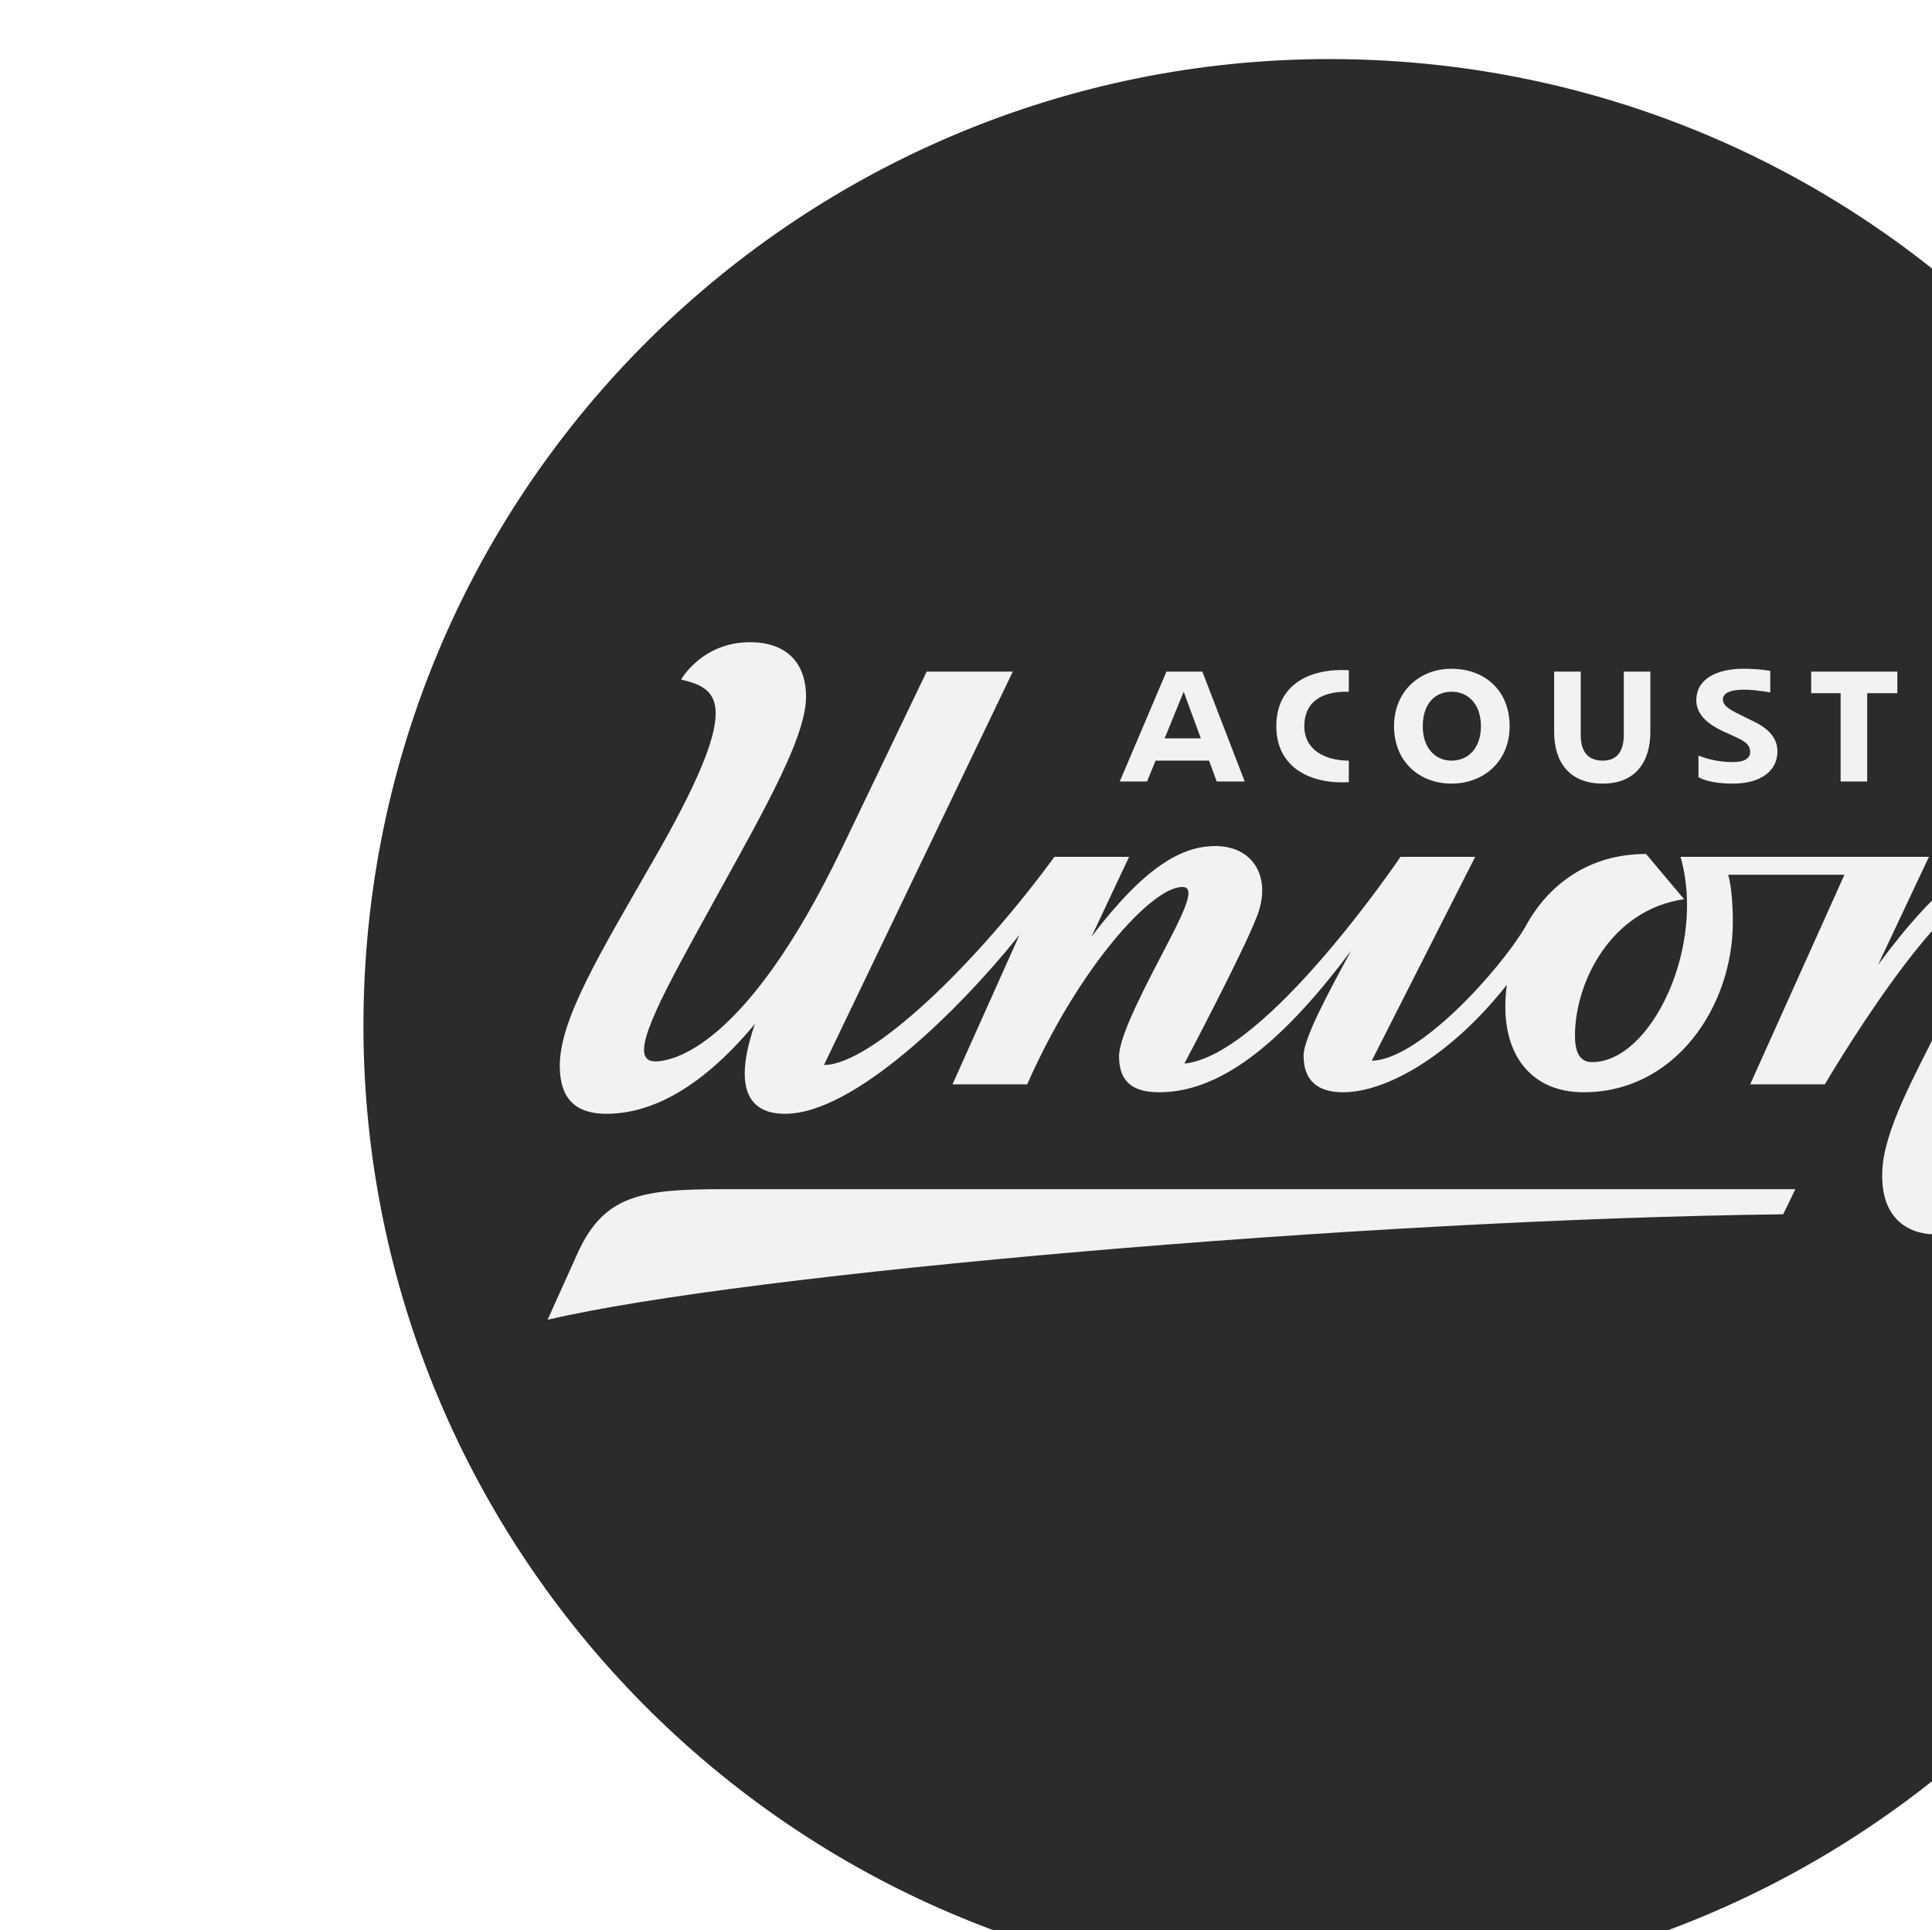
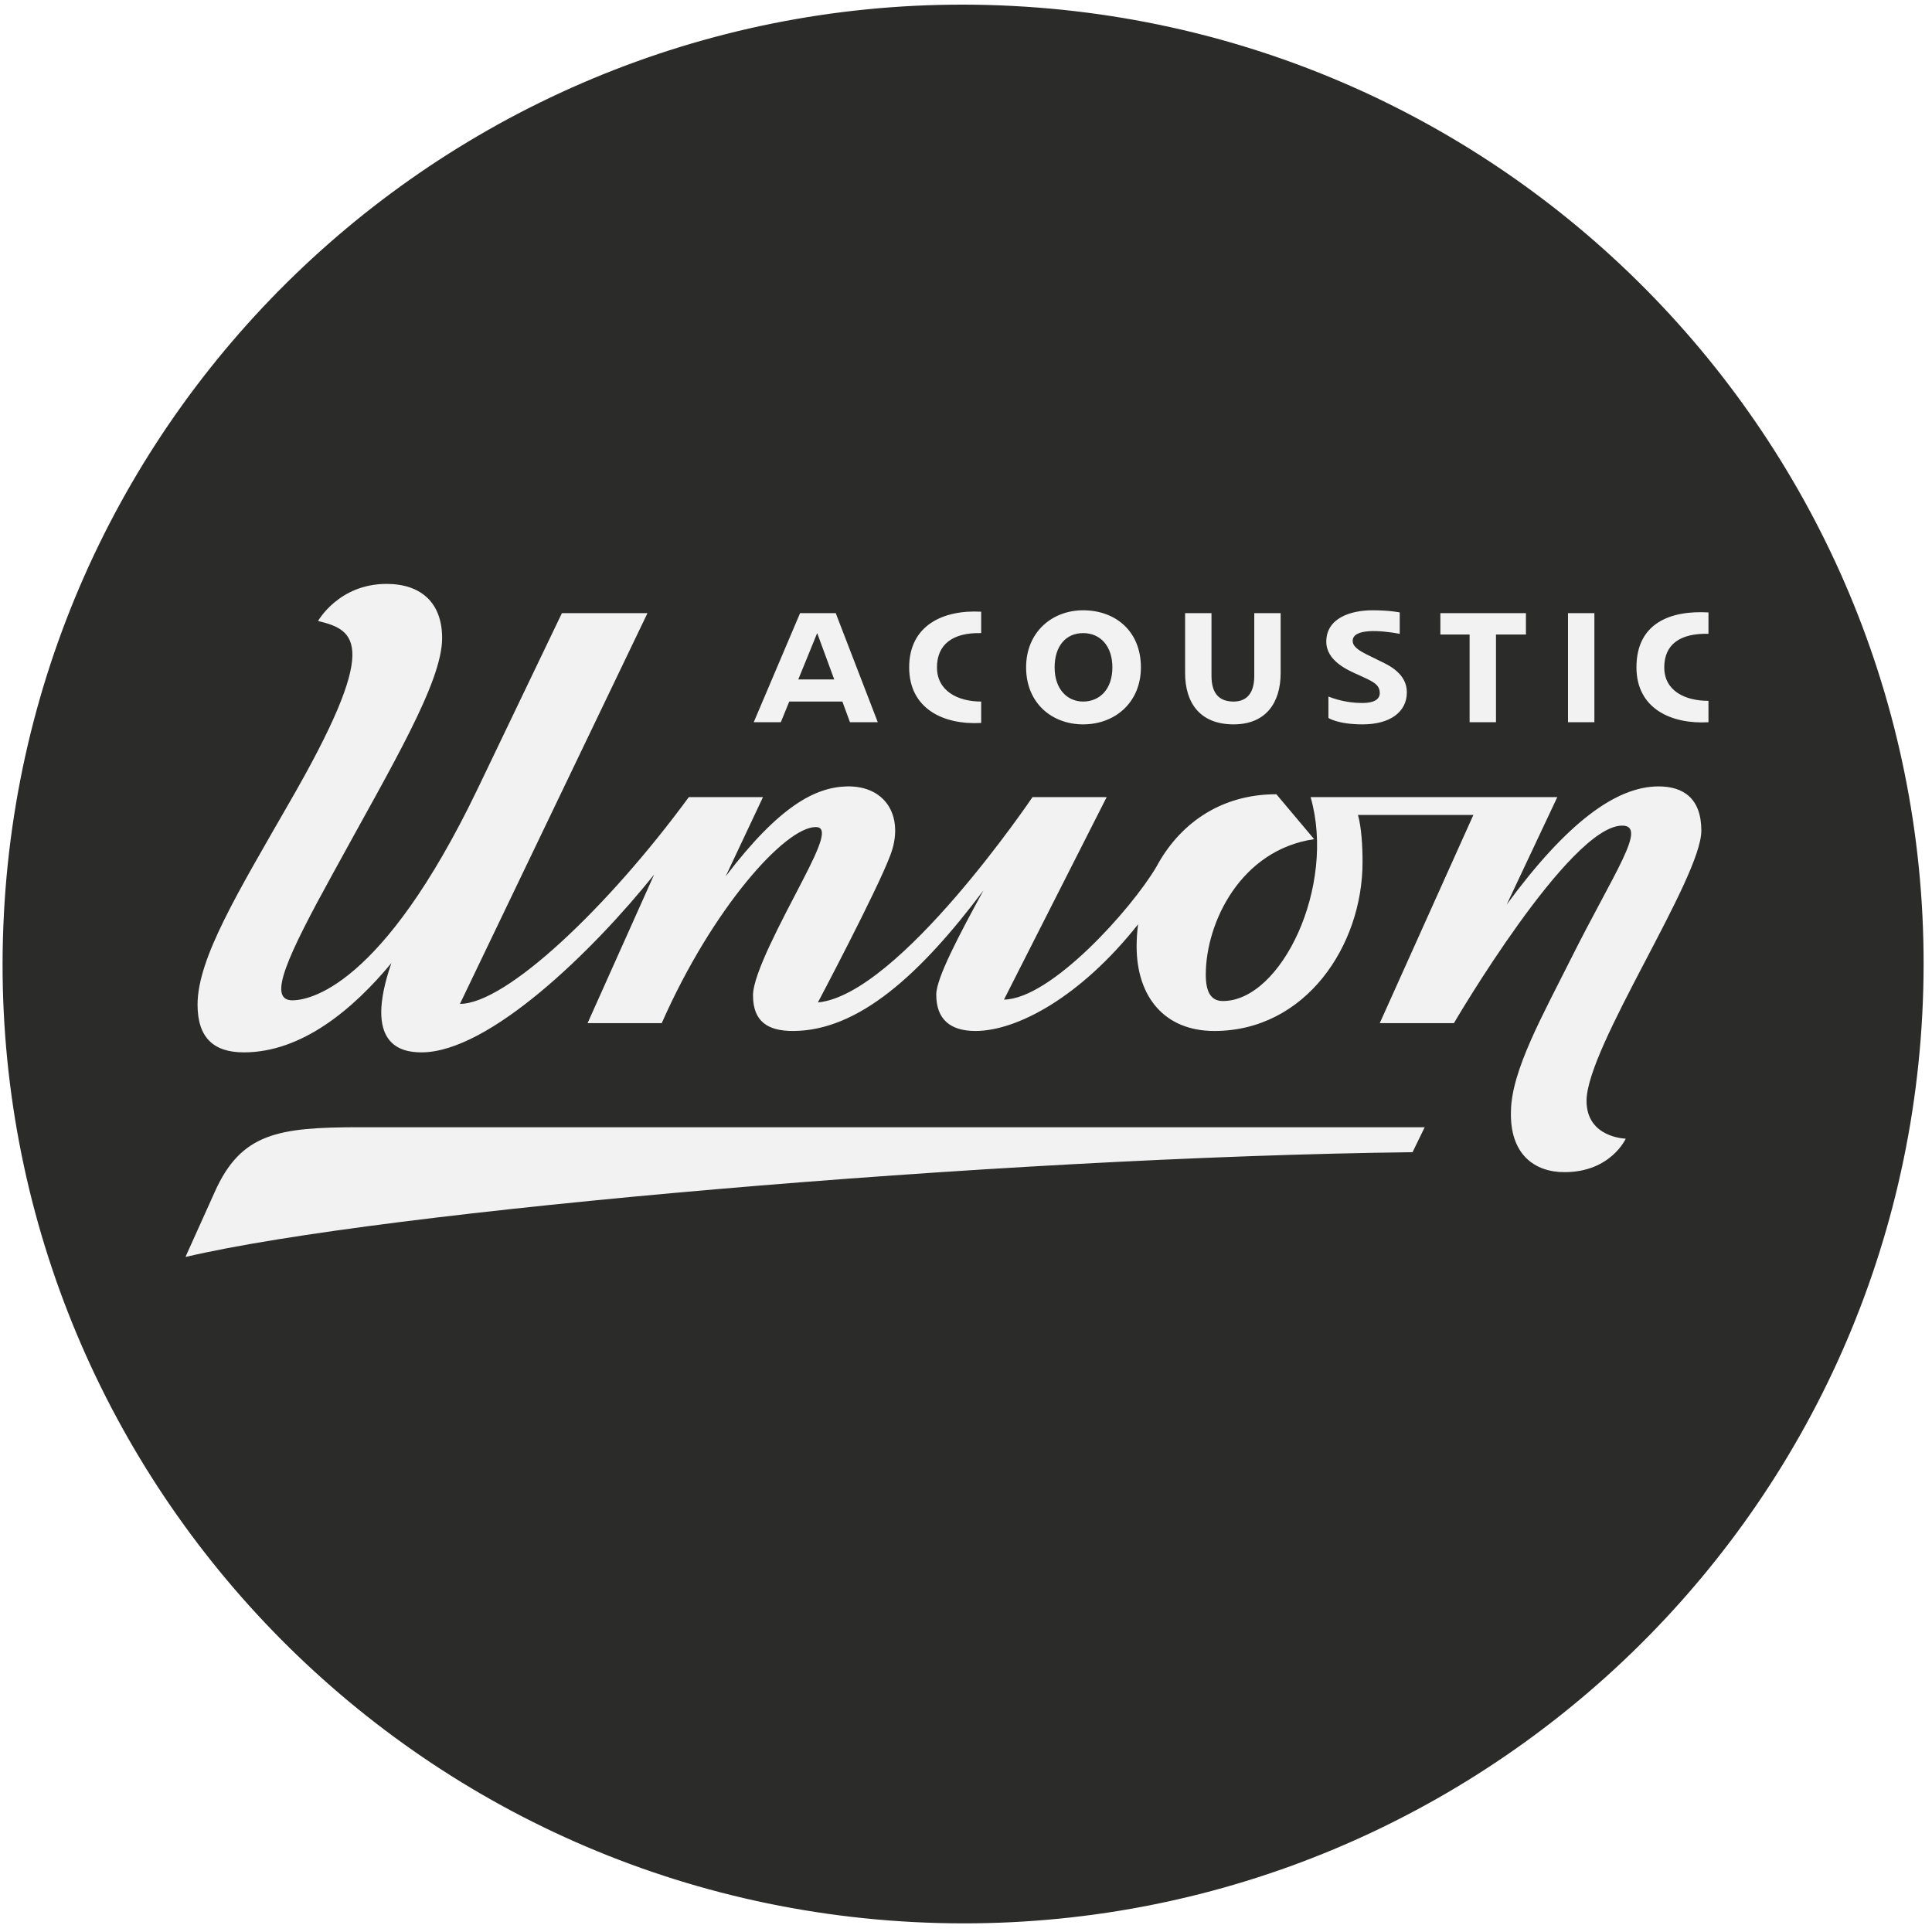
- <svg xmlns="http://www.w3.org/2000/svg" version="1.2" baseProfile="tiny">
+ <svg xmlns="http://www.w3.org/2000/svg" version="1.2" baseProfile="tiny" viewBox="70.3 10.6 379 379">
  <g transform="matrix(1, 0, 0, 1, 38.75607, -135.9976)">
    <path class="fil0 str0" d="M 229.796 157.757 C 328.2 162.912 403.799 246.762 398.651 345.04 C 393.502 443.318 309.556 518.81 211.152 513.655 C 112.747 508.5 37.148 424.65 42.297 326.372 C 47.445 228.094 131.391 152.602 229.796 157.757 L 229.796 157.757 Z" fill="rgb(43, 43, 42)" stroke="rgb(43, 43, 42)" stroke-miterlimit="22.926" stroke-width="20px" />
    <path class="fil2" d="M 273.537 288.697 C 279.831 288.697 282.769 284.5 282.769 278.626 L 282.769 266.876 L 277.594 266.876 L 277.594 279.186 C 277.594 282.962 275.776 284.221 273.537 284.221 C 271.02 284.221 269.202 282.962 269.202 279.186 L 269.202 266.876 L 264.026 266.876 L 264.026 278.626 C 264.026 284.5 266.963 288.697 273.537 288.697 Z M 339.138 266.876 L 344.314 266.876 L 344.314 288.278 L 339.138 288.278 L 339.138 266.876 Z M 319.836 288.278 L 325.011 288.278 L 325.011 271.073 L 330.887 271.073 L 330.887 266.876 L 314.101 266.876 L 314.101 271.073 L 319.836 271.073 L 319.836 288.278 Z M 298.155 279.045 C 300.534 280.165 302.212 280.724 302.212 282.543 C 302.212 283.941 300.813 284.5 298.855 284.5 C 296.897 284.5 294.658 284.221 292.14 283.242 L 292.14 287.439 C 292.14 287.439 293.959 288.697 298.855 288.697 C 304.17 288.697 307.527 286.319 307.527 282.403 C 307.527 278.766 304.03 277.088 302.212 276.248 C 299.834 274.989 296.897 274.01 296.897 272.332 C 296.897 269.814 302.352 270.233 306.129 270.933 L 306.129 266.736 C 306.129 266.736 304.17 266.317 300.812 266.317 C 296.477 266.317 291.722 267.856 291.722 272.472 C 291.722 276.248 295.917 278.067 298.155 279.045 Z M 244.023 270.793 C 247.38 270.793 249.759 273.311 249.759 277.508 C 249.759 281.843 247.241 284.221 244.023 284.221 C 240.947 284.221 238.429 281.843 238.429 277.508 C 238.429 273.311 240.666 270.793 244.023 270.793 Z M 244.023 288.697 C 250.318 288.697 255.354 284.361 255.354 277.508 C 255.354 270.373 250.318 266.317 244.023 266.317 C 237.869 266.317 232.834 270.653 232.834 277.508 C 232.834 284.5 237.869 288.697 244.023 288.697 Z M 224.021 288.417 L 224.021 284.221 C 219.406 284.221 215.349 282.123 215.349 277.508 C 215.349 273.03 218.426 270.653 224.021 270.793 L 224.021 266.597 C 216.608 266.177 209.895 269.255 209.895 277.508 C 209.895 285.62 216.608 288.837 224.021 288.417 L 224.021 288.417 Z M 356.903 300.866 C 348.61 300.866 338.953 307.93 327.117 324.036 L 337.041 302.965 L 288.644 302.965 C 293.679 320.449 282.909 342.969 271.439 342.969 C 269.062 342.969 268.082 341.15 268.082 337.793 C 268.082 327.582 274.936 313.315 289.342 311.218 L 281.93 302.405 C 270.62 302.405 262.719 308.561 258.395 316.634 C 253.461 324.991 237.704 342.554 228.497 342.689 L 248.64 302.965 L 234.092 302.965 C 234.092 302.965 207.936 341.71 191.99 343.249 C 191.99 343.249 203.46 321.567 206.118 314.574 C 209.055 307.16 205.558 300.726 197.725 300.866 C 191.551 301 184.472 304.619 173.899 318.507 L 181.22 302.965 L 166.672 302.965 C 150.867 324.505 130.865 343.528 121.772 343.528 L 158.56 266.876 L 141.775 266.876 L 125.269 301.286 C 106.386 340.591 91.979 342.829 88.902 342.829 C 83.866 342.829 87.923 334.156 97.015 317.651 C 108.485 296.67 118.276 280.445 118.276 271.772 C 118.276 264.779 114.079 261.142 107.365 261.142 C 97.993 261.142 93.938 268.415 93.938 268.415 C 101.491 270.233 106.246 273.03 88.202 304.223 C 78.272 321.567 70.299 334.576 70.299 343.668 C 70.298 350.242 73.516 353.04 79.391 353.04 C 90.793 353.04 100.86 344.529 108.318 335.529 C 102.774 351.608 110.194 353.04 114.22 353.04 C 127.527 353.04 147.972 333.013 159.863 318.167 L 146.81 347.305 L 161.358 347.305 C 171.289 324.785 185.556 308.839 191.57 308.839 C 193.949 308.839 192.689 312.196 188.913 319.469 C 184.856 327.303 179.261 337.653 179.261 341.85 C 179.261 347.025 182.199 348.844 187.094 348.844 C 199.953 348.844 212.143 337.696 224.46 321.28 C 219.65 330.096 215.209 338.493 215.209 341.71 C 215.209 346.606 218.007 348.844 222.902 348.844 C 230.987 348.844 243.456 342.256 254.802 327.917 C 254.613 329.348 254.514 330.781 254.514 332.199 C 254.514 342.13 259.969 348.844 269.761 348.844 C 287.664 348.844 298.834 332.086 298.834 315.721 C 298.834 312.53 298.616 308.892 297.938 306.461 L 320.577 306.461 L 302.212 347.305 L 316.759 347.305 C 316.759 347.305 339.418 308.559 349.77 308.559 C 354.805 308.559 348.231 317.651 339.698 334.716 C 334.243 345.626 328.088 356.537 327.948 364.51 C 327.669 373.041 332.565 376.539 338.44 376.539 C 347.531 376.539 350.469 369.964 350.469 369.964 C 350.469 369.964 342.775 369.825 342.775 362.551 C 342.775 352.061 365.295 318.91 365.295 309.539 C 365.295 303.244 361.798 300.866 356.903 300.866 L 356.903 300.866 Z M 366.693 270.933 L 366.694 266.736 C 359.421 266.317 352.567 268.695 352.567 277.508 C 352.567 285.62 359.421 288.697 366.694 288.278 L 366.693 284.081 C 362.078 284.081 358.023 282.123 358.023 277.508 C 358.023 273.03 361.099 270.793 366.693 270.933 Z M 191.85 270.793 L 195.196 279.885 L 188.141 279.885 L 191.85 270.793 L 191.85 270.793 Z M 186.372 284.221 L 196.792 284.221 L 198.285 288.278 L 203.739 288.278 L 195.488 266.876 L 188.493 266.876 L 179.401 288.278 L 184.716 288.278 L 186.372 284.221 L 186.372 284.221 Z M 73.655 380.456 L 67.963 393.089 L 67.963 393.141 L 68.105 393.141 C 106.075 384.198 226.948 373.599 308.645 372.623 L 311.024 367.727 L 102.191 367.727 C 86.105 367.727 78.831 368.846 73.655 380.456 Z" fill="rgb(242, 242, 242)" fill-rule="nonzero" />
  </g>
</svg>
